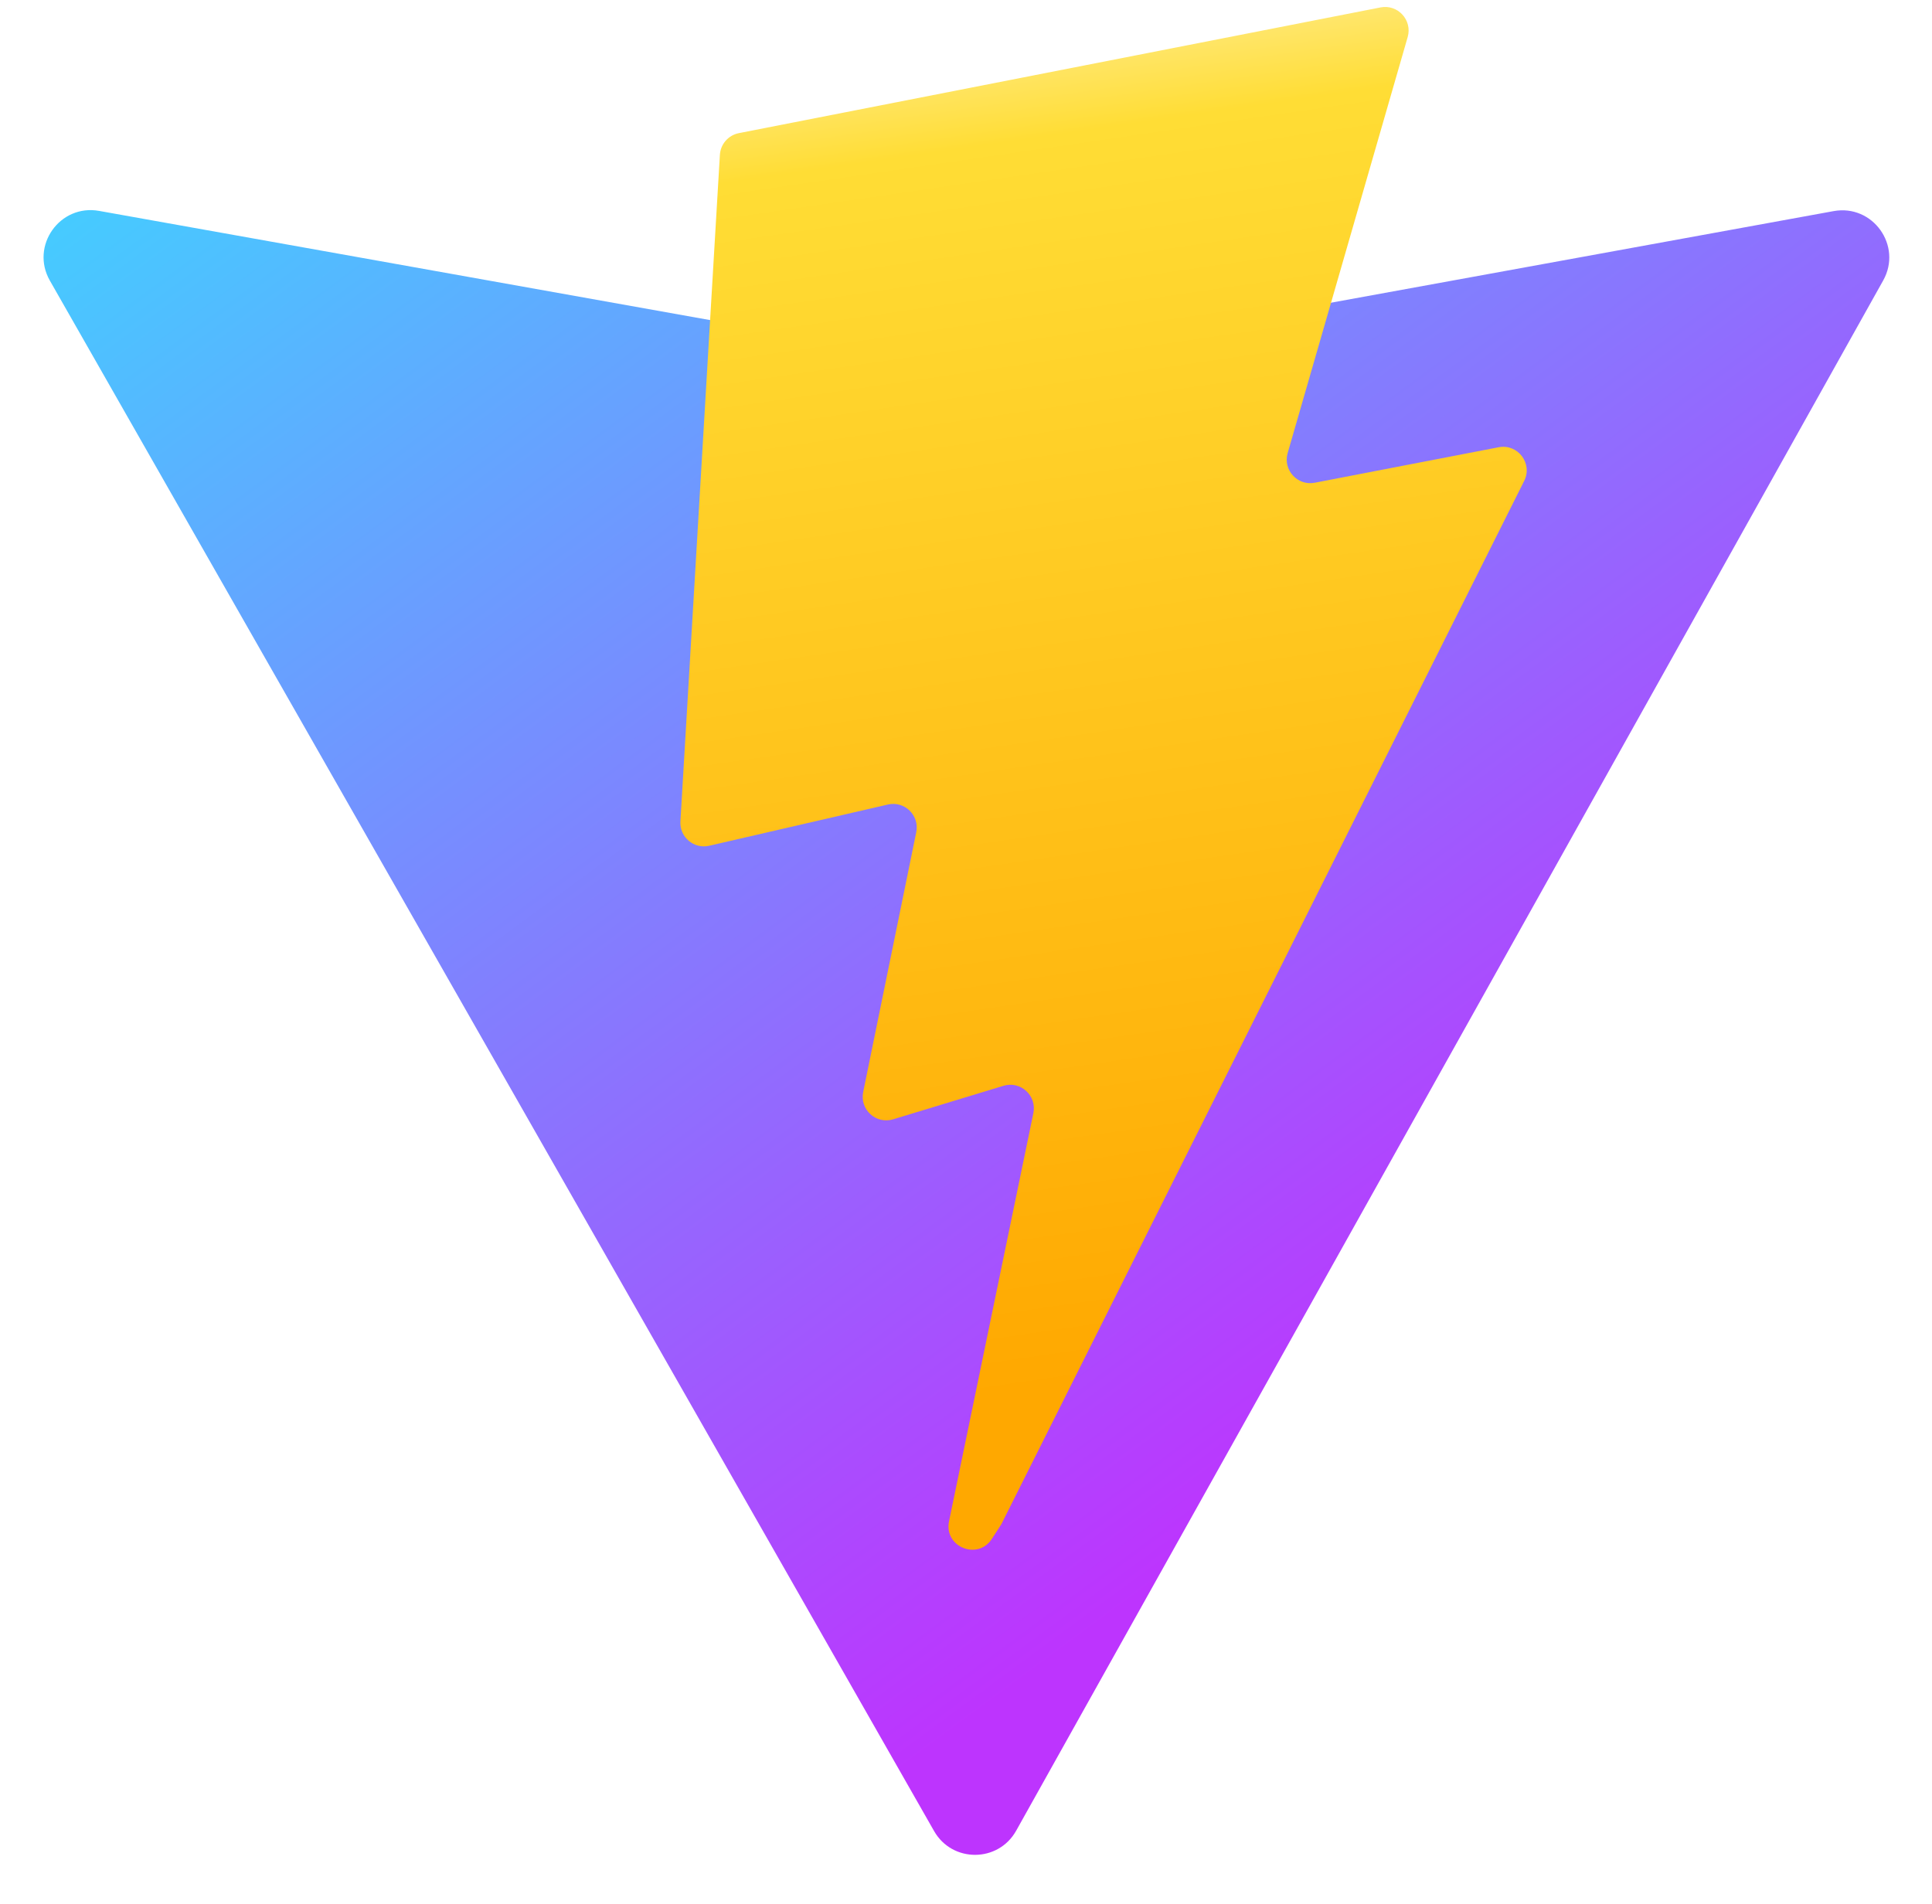
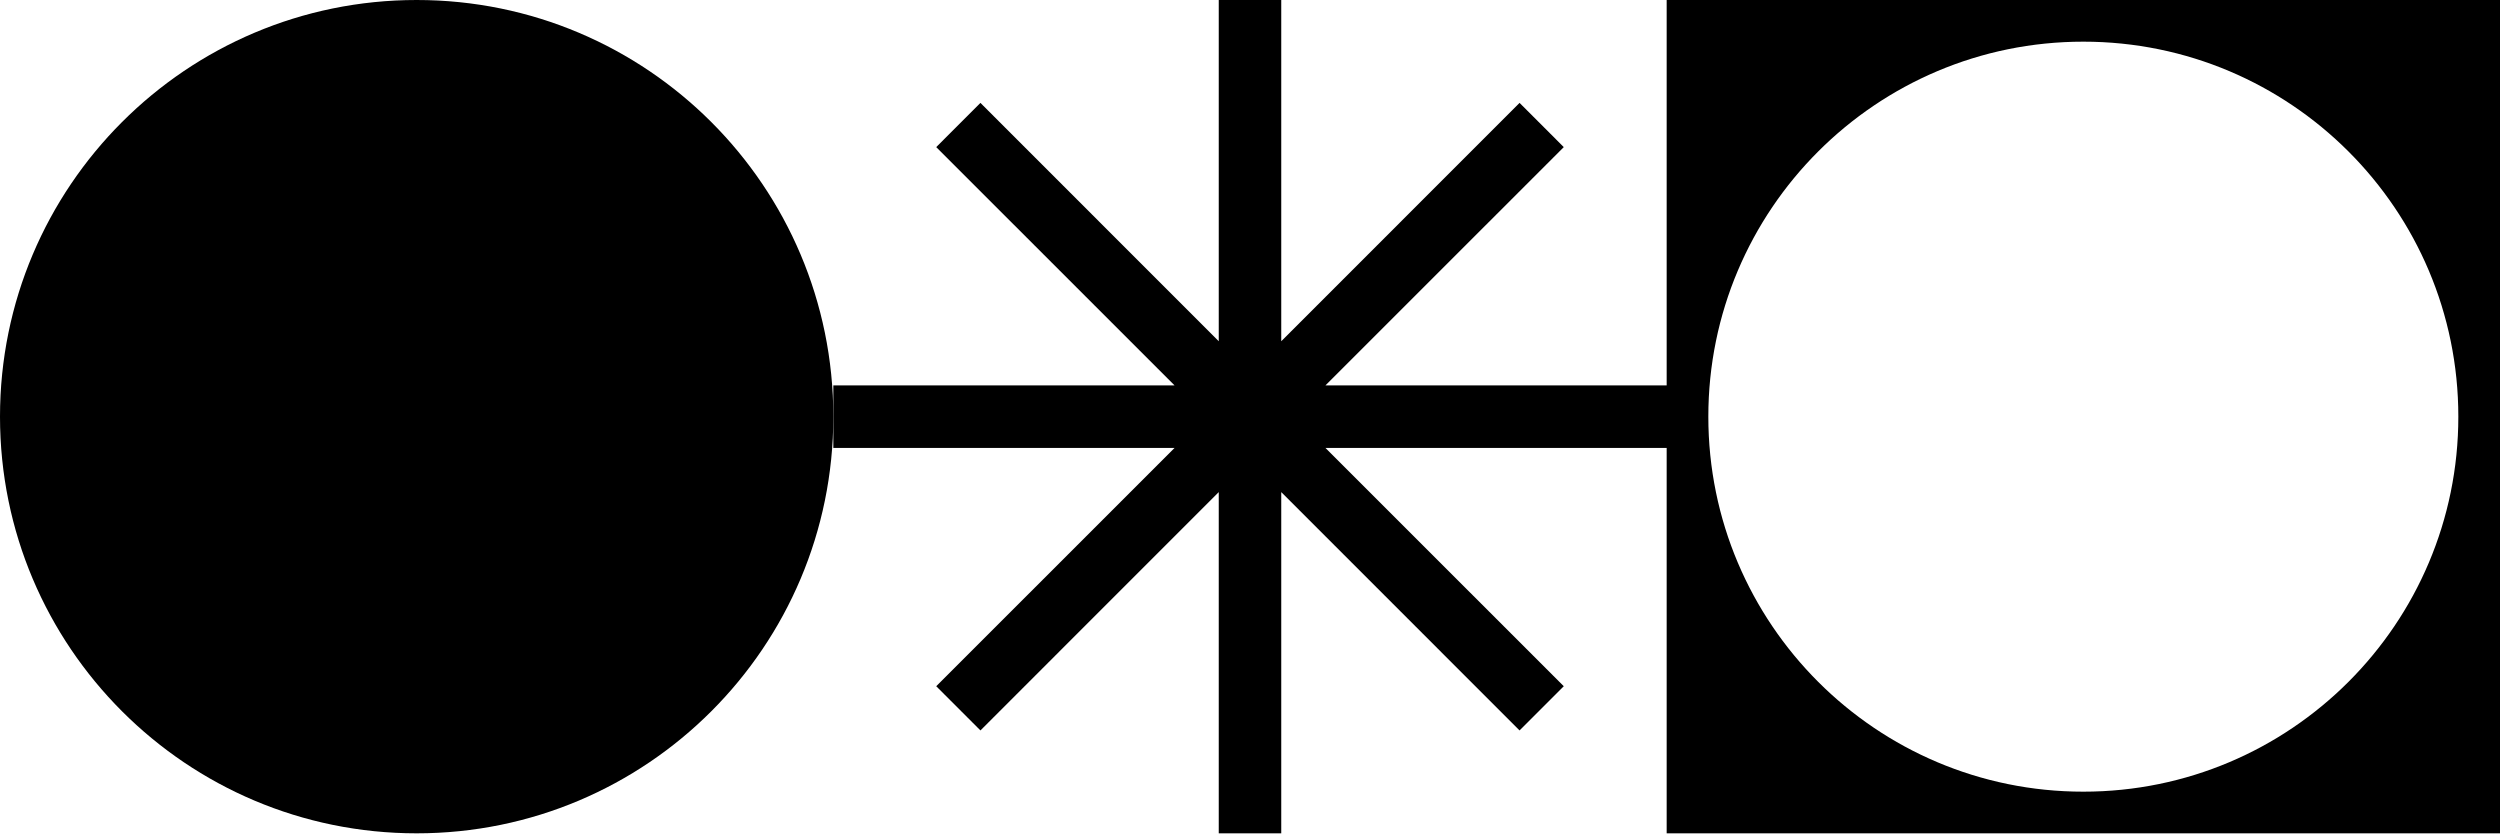
- <svg xmlns="http://www.w3.org/2000/svg" width="410" height="404" viewBox="0 0 410 404" fill="none">
-   <path d="M399.641 59.525L215.643 388.545C211.844 395.338 202.084 395.378 198.228 388.618L10.582 59.556C6.381 52.19 12.68 43.267 21.028 44.759L205.223 77.682C206.398 77.892 207.601 77.89 208.776 77.676L389.119 44.806C397.439 43.289 403.768 52.143 399.641 59.525Z" fill="url(#paint0_linear)" />
-   <path d="M292.965 1.574L156.801 28.255C154.563 28.694 152.906 30.59 152.771 32.866L144.395 174.33C144.198 177.662 147.258 180.248 150.51 179.498L188.42 170.749C191.967 169.931 195.172 173.055 194.443 176.622L183.18 231.775C182.422 235.487 185.907 238.661 189.532 237.56L212.947 230.446C216.577 229.344 220.065 232.527 219.297 236.242L201.398 322.875C200.278 328.294 207.486 331.249 210.492 326.603L212.5 323.5L323.454 102.072C325.312 98.365 322.108 94.137 318.036 94.923L279.014 102.454C275.347 103.161 272.227 99.746 273.262 96.158L298.731 7.867C299.767 4.273 296.636 0.855 292.965 1.574Z" fill="url(#paint1_linear)" />
-   <defs>
-     <linearGradient id="paint0_linear" x1="6" y1="33" x2="235" y2="344" gradientUnits="userSpaceOnUse">
-       <stop stop-color="#41D1FF" />
-       <stop offset="1" stop-color="#BD34FE" />
-     </linearGradient>
-     <linearGradient id="paint1_linear" x1="194.651" y1="8.818" x2="236.076" y2="292.989" gradientUnits="userSpaceOnUse">
-       <stop stop-color="#FFEA83" />
-       <stop offset="0.083" stop-color="#FFDD35" />
-       <stop offset="1" stop-color="#FFA800" />
-     </linearGradient>
-   </defs>
+ <svg xmlns="http://www.w3.org/2000/svg" width="120" height="40" viewBox="0 0 120 40" fill="none">
+   <path d="M40 20C40 31.046 31.046 40 20 40C8.954 40 0 31.046 0 20C0 8.954 8.954 0 20 0C31.046 0 40 8.954 40 20Z" fill="black" />
+   <path fill-rule="evenodd" clip-rule="evenodd" d="M80 18.5L63.621 18.5L75.061 7.061L72.939 4.939L61.5 16.379L61.5 1.67369e-05L58.5 0L58.5 16.379L47.061 4.939L44.939 7.061L56.379 18.5L40 18.5L40 20V21.5L56.379 21.5L44.939 32.939L47.061 35.061L58.5 23.621L58.5 40L61.5 40L61.5 23.621L72.939 35.061L75.061 32.939L63.621 21.5L80 21.5V40H120V0H80V18.5ZM100 38C109.941 38 118 29.941 118 20C118 10.059 109.941 2 100 2C90.059 2 82 10.059 82 20C82 29.941 90.059 38 100 38Z" fill="black" />
</svg>
